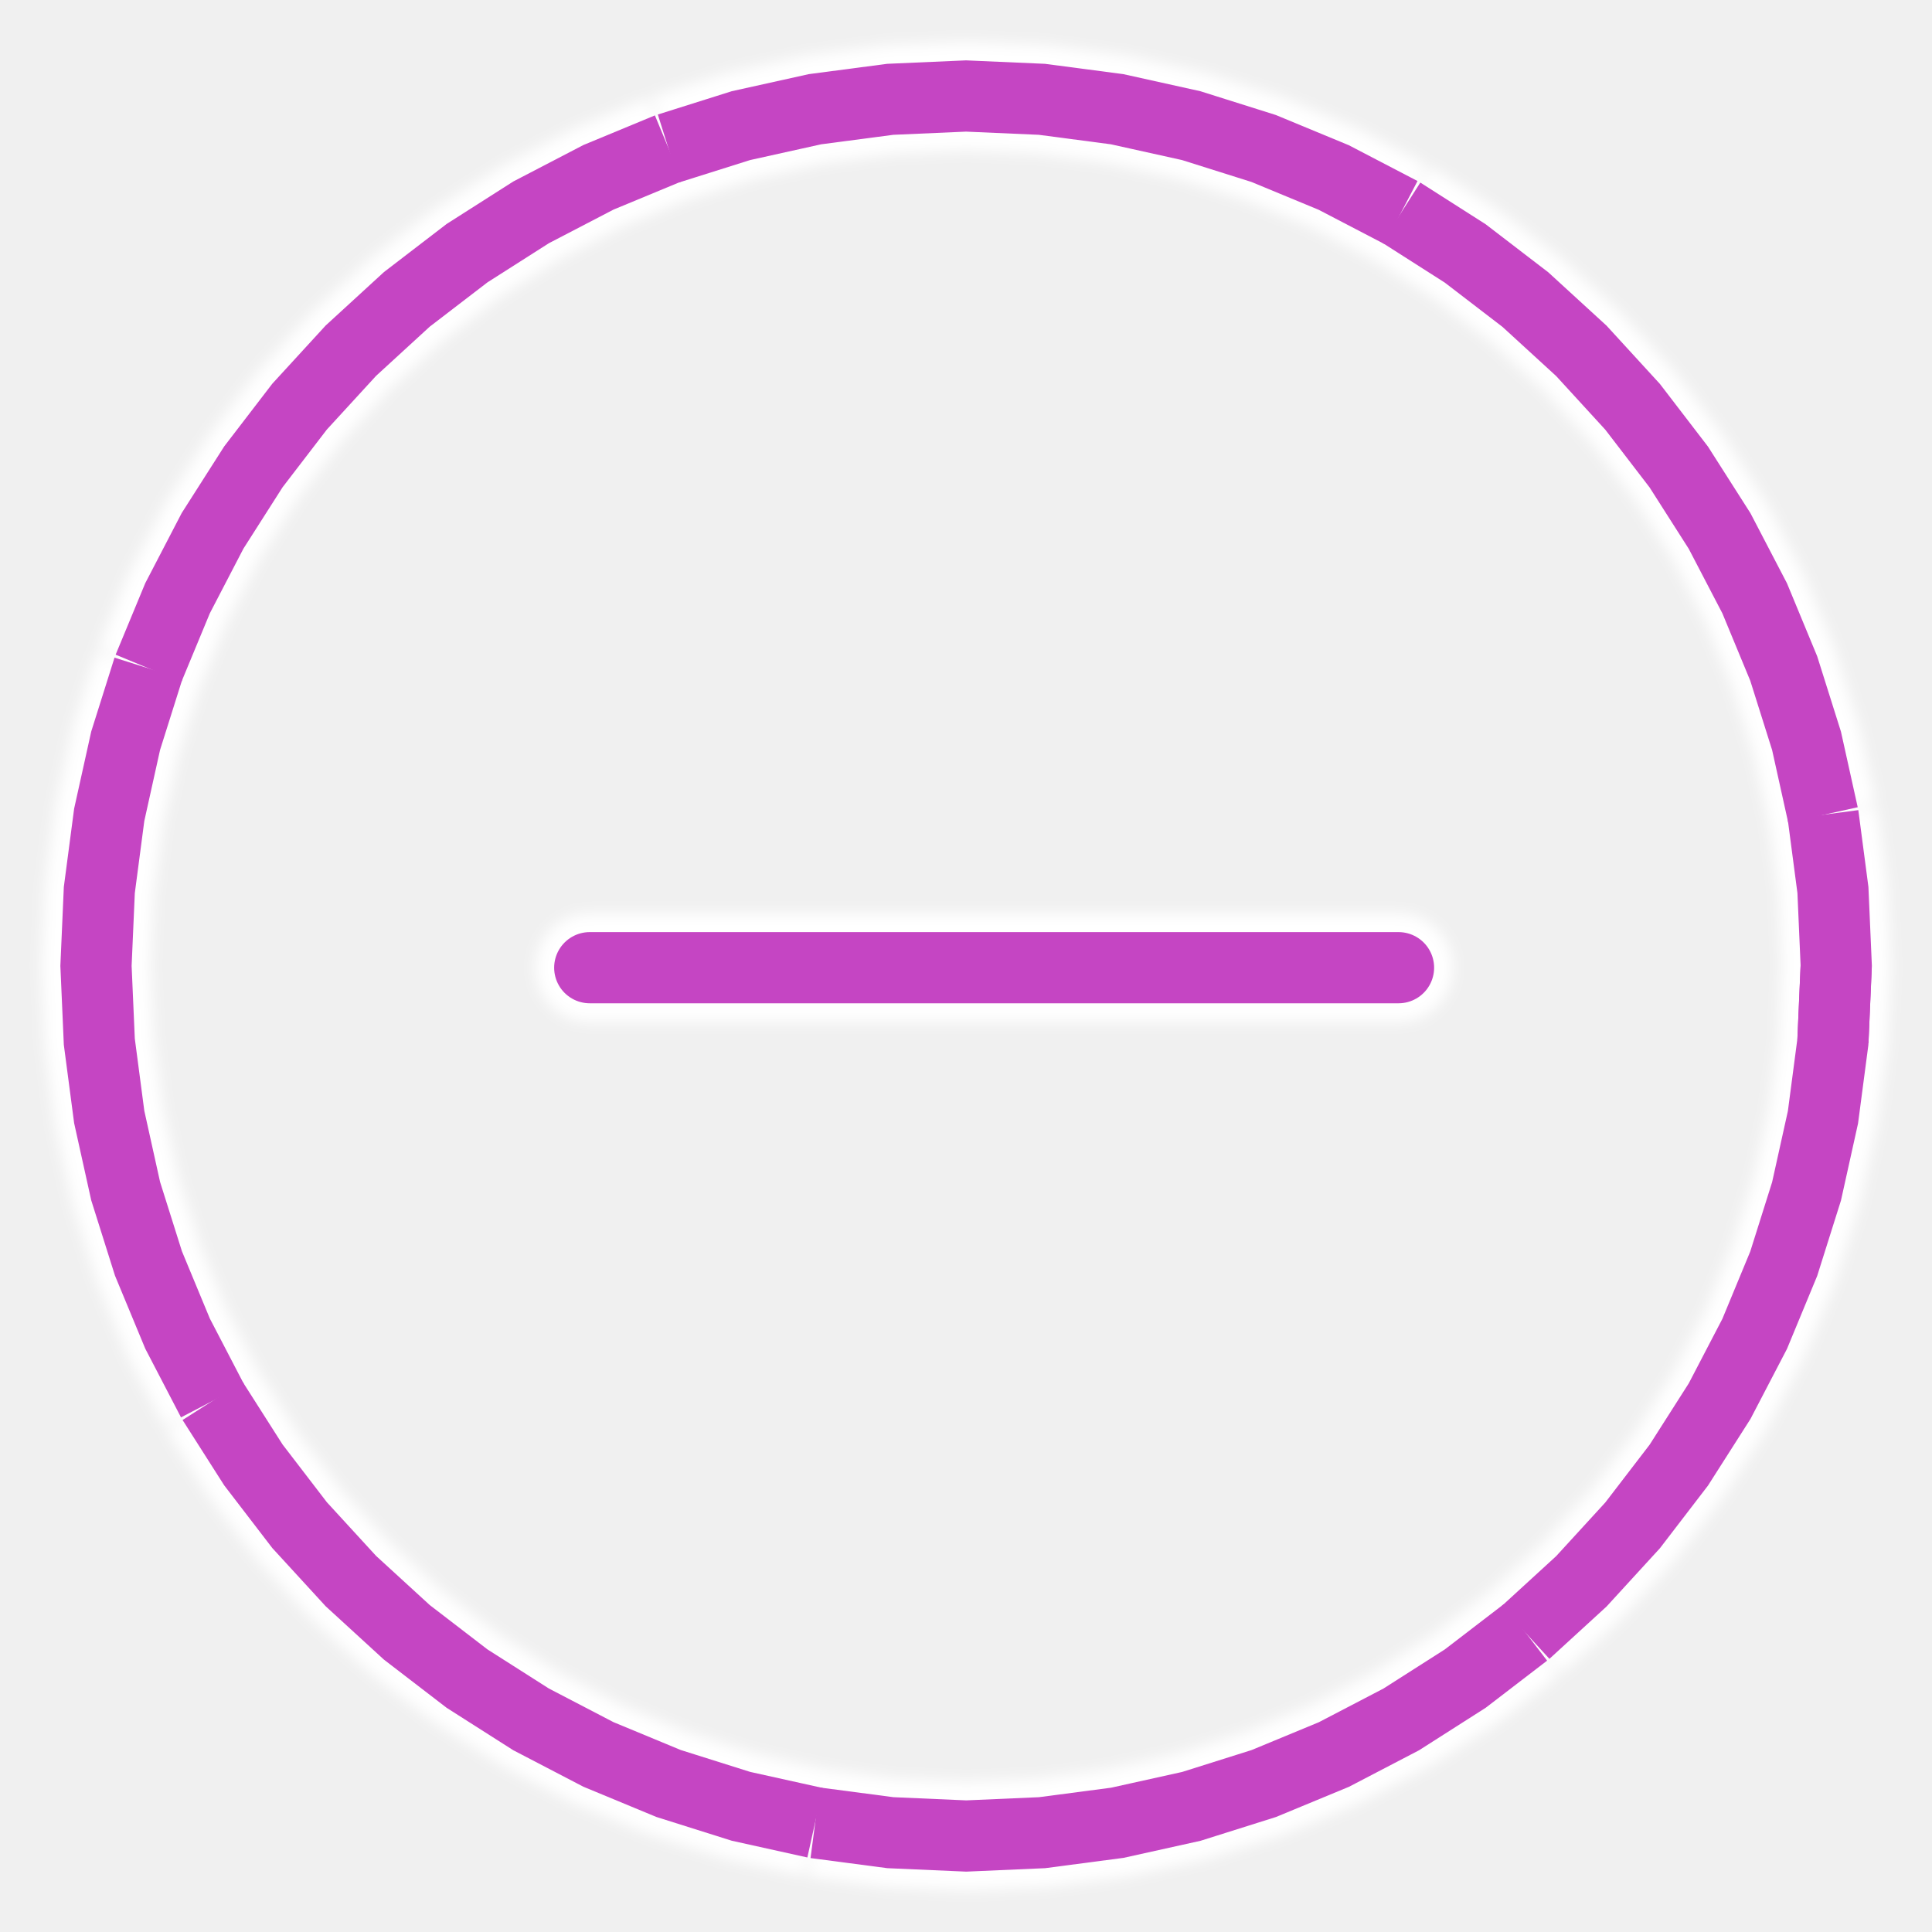
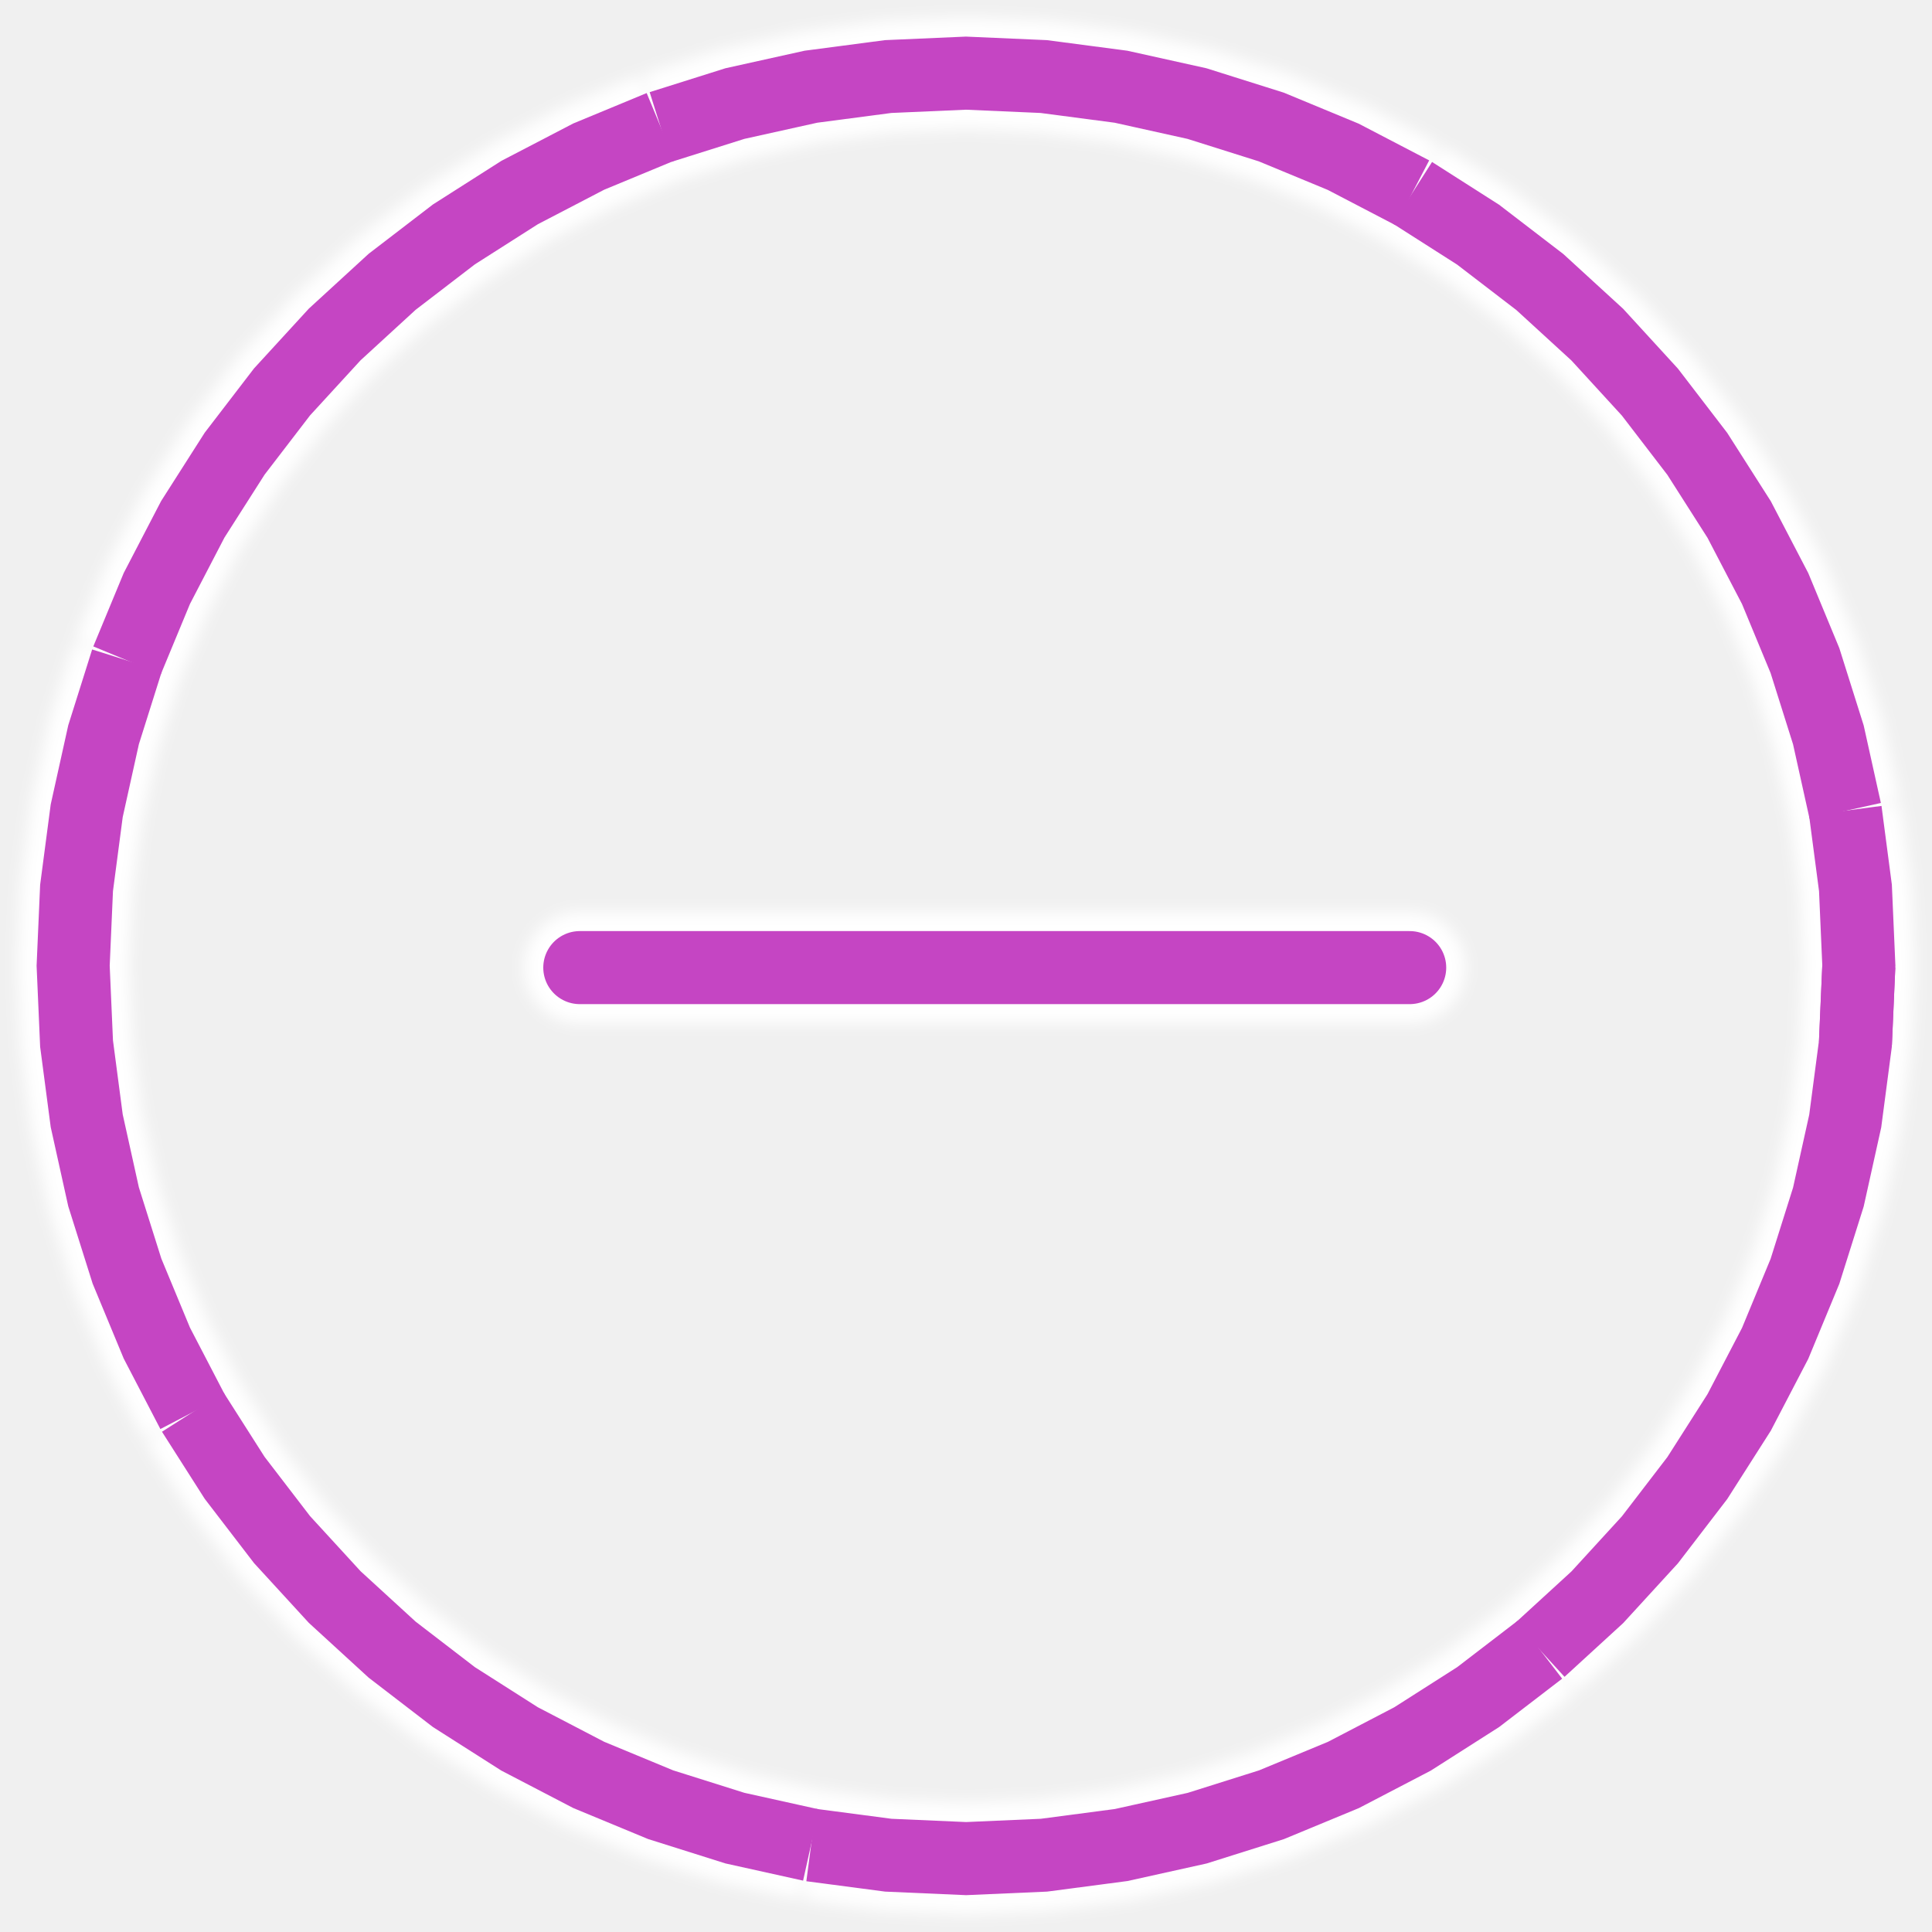
- <svg xmlns="http://www.w3.org/2000/svg" id="svg32" width="32" height="32" version="1.1" viewBox="0 0 32 32">
+ <svg xmlns="http://www.w3.org/2000/svg" id="svg32" width="33" height="32.996" version="1.1" viewBox="0 0 33 32.996">
  <defs id="defs148">
    <filter style="color-interpolation-filters:sRGB" id="filter12848" x="-0.041" y="-0.041" width="1.082" height="1.082">
      <feGaussianBlur stdDeviation="0.117" id="feGaussianBlur12850" />
    </filter>
  </defs>
-   <g id="g8463" style="stroke:#ffffff;stroke-opacity:1;stroke-width:1.8;stroke-dasharray:none;filter:url(#filter12848)" transform="translate(1.000004,0.9999999)">
-     <path id="path8445" d="M 22.164,15.028 H 8.768" style="fill:none;fill-opacity:1;stroke:#ffffff;stroke-width:1.8;stroke-linecap:round;stroke-dasharray:none;stroke-opacity:1" />
-     <path id="path8447" d="m 29.413,15.003 -0.055,1.256 -0.164,1.246 -0.272,1.227 -0.378,1.199 -0.481,1.162 -0.581,1.115 -0.676,1.06 -0.765,0.997 -0.849,0.927 -0.927,0.849" style="fill:none;fill-opacity:1;stroke:#ffffff;stroke-width:1.8;stroke-dasharray:none;stroke-opacity:1" />
-     <path id="path8449" d="m 24.266,26.038 -0.997,0.765 -1.06,0.676 -1.115,0.581 -1.162,0.481 -1.199,0.378 -1.227,0.272 -1.246,0.164 -1.256,0.055 -1.256,-0.055 -1.246,-0.164" style="fill:none;fill-opacity:1;stroke:#ffffff;stroke-width:1.8;stroke-dasharray:none;stroke-opacity:1" />
-     <path id="path8451" d="M 12.5,29.19 11.272,28.918 10.073,28.54 8.912,28.059 7.796,27.478 6.736,26.803 5.739,26.037 4.812,25.188 3.962,24.261 3.197,23.264 2.521,22.203" style="fill:none;fill-opacity:1;stroke:#ffffff;stroke-width:1.8;stroke-dasharray:none;stroke-opacity:1" />
-     <path id="path8453" d="M 2.521,22.204 1.941,21.089 1.459,19.927 1.081,18.728 0.809,17.5 0.645,16.254 l -0.055,-1.256 0.055,-1.256 0.164,-1.246 0.272,-1.227 0.378,-1.199" style="fill:none;fill-opacity:1;stroke:#ffffff;stroke-width:1.8;stroke-dasharray:none;stroke-opacity:1" />
-     <path id="path8455" d="M 1.46,10.069 1.941,8.908 2.521,7.792 3.197,6.732 3.962,5.735 4.812,4.808 5.739,3.958 6.736,3.193 7.797,2.517 8.912,1.937 10.073,1.456" style="fill:none;fill-opacity:1;stroke:#ffffff;stroke-width:1.8;stroke-dasharray:none;stroke-opacity:1" />
-     <path id="path8457" d="m 10.073,1.459 1.199,-0.378 1.227,-0.272 1.246,-0.164 1.256,-0.055 1.256,0.055 1.246,0.164 1.227,0.272 1.199,0.378 1.162,0.481 1.115,0.581" style="fill:none;fill-opacity:1;stroke:#ffffff;stroke-width:1.8;stroke-dasharray:none;stroke-opacity:1" />
-     <path id="path8459" d="m 22.208,2.521 1.06,0.676 0.997,0.765 0.927,0.849 0.849,0.927 0.765,0.997 0.676,1.06 0.581,1.115 0.481,1.162 0.378,1.199 0.272,1.227" style="fill:none;fill-opacity:1;stroke:#ffffff;stroke-width:1.8;stroke-dasharray:none;stroke-opacity:1" />
-     <path id="path8461" d="m 29.195,12.495 0.164,1.246 0.055,1.256 -0.055,1.256" style="fill:none;fill-opacity:1;stroke:#ffffff;stroke-width:1.8;stroke-dasharray:none;stroke-opacity:1" />
-   </g>
-   <g id="g9761" style="stroke:#c545c3;stroke-opacity:1" transform="translate(1.000005,0.9999999)">
-     <path id="path6" d="M 22.164,15.028 H 8.768" style="fill:none;fill-opacity:1;stroke:#c545c3;stroke-width:1.179;stroke-linecap:round;stroke-dasharray:none;stroke-opacity:1" />
-     <path id="path8" d="m 29.413,15.003 -0.055,1.256 -0.164,1.246 -0.272,1.227 -0.378,1.199 -0.481,1.162 -0.581,1.115 -0.676,1.06 -0.765,0.997 -0.849,0.927 -0.927,0.849" style="fill:none;fill-opacity:1;stroke:#c545c3;stroke-width:1.179;stroke-dasharray:none;stroke-opacity:1" />
-     <path id="path10" d="m 24.266,26.038 -0.997,0.765 -1.06,0.676 -1.115,0.581 -1.162,0.481 -1.199,0.378 -1.227,0.272 -1.246,0.164 -1.256,0.055 -1.256,-0.055 -1.246,-0.164" style="fill:none;fill-opacity:1;stroke:#c545c3;stroke-width:1.179;stroke-dasharray:none;stroke-opacity:1" />
-     <path id="path12" d="M 12.5,29.19 11.272,28.918 10.073,28.54 8.912,28.059 7.796,27.478 6.736,26.803 5.739,26.037 4.812,25.188 3.962,24.261 3.197,23.264 2.521,22.203" style="fill:none;fill-opacity:1;stroke:#c545c3;stroke-width:1.179;stroke-dasharray:none;stroke-opacity:1" />
-     <path id="path14" d="M 2.521,22.204 1.941,21.089 1.459,19.927 1.081,18.728 0.809,17.5 0.645,16.254 l -0.055,-1.256 0.055,-1.256 0.164,-1.246 0.272,-1.227 0.378,-1.199" style="fill:none;fill-opacity:1;stroke:#c545c3;stroke-width:1.179;stroke-dasharray:none;stroke-opacity:1" />
-     <path id="path16" d="M 1.46,10.069 1.941,8.908 2.521,7.792 3.197,6.732 3.962,5.735 4.812,4.808 5.739,3.958 6.736,3.193 7.797,2.517 8.912,1.937 10.073,1.456" style="fill:none;fill-opacity:1;stroke:#c545c3;stroke-width:1.179;stroke-dasharray:none;stroke-opacity:1" />
-     <path id="path18" d="m 10.073,1.459 1.199,-0.378 1.227,-0.272 1.246,-0.164 1.256,-0.055 1.256,0.055 1.246,0.164 1.227,0.272 1.199,0.378 1.162,0.481 1.115,0.581" style="fill:none;fill-opacity:1;stroke:#c545c3;stroke-width:1.179;stroke-dasharray:none;stroke-opacity:1" />
-     <path id="path20" d="m 22.208,2.521 1.06,0.676 0.997,0.765 0.927,0.849 0.849,0.927 0.765,0.997 0.676,1.06 0.581,1.115 0.481,1.162 0.378,1.199 0.272,1.227" style="fill:none;fill-opacity:1;stroke:#c545c3;stroke-width:1.179;stroke-dasharray:none;stroke-opacity:1" />
-     <path id="path22" d="m 29.195,12.495 0.164,1.246 0.055,1.256 -0.055,1.256" style="fill:none;fill-opacity:1;stroke:#c545c3;stroke-width:1.179;stroke-dasharray:none;stroke-opacity:1" />
+   <g id="g47" transform="matrix(1.058184,0,0,1.058184,-0.4330767,-0.4330775)">
+     <g id="g8463" style="stroke:#ffffff;stroke-width:1.8;stroke-dasharray:none;stroke-opacity:1;filter:url(#filter12848)" transform="translate(1.000004,0.9999999)">
+       <path id="path8445" d="M 22.164,15.028 H 8.768" style="fill:none;fill-opacity:1;stroke:#ffffff;stroke-width:1.8;stroke-linecap:round;stroke-dasharray:none;stroke-opacity:1" />
+       <path id="path8447" d="m 29.413,15.003 -0.055,1.256 -0.164,1.246 -0.272,1.227 -0.378,1.199 -0.481,1.162 -0.581,1.115 -0.676,1.06 -0.765,0.997 -0.849,0.927 -0.927,0.849" style="fill:none;fill-opacity:1;stroke:#ffffff;stroke-width:1.8;stroke-dasharray:none;stroke-opacity:1" />
+       <path id="path8449" d="m 24.266,26.038 -0.997,0.765 -1.06,0.676 -1.115,0.581 -1.162,0.481 -1.199,0.378 -1.227,0.272 -1.246,0.164 -1.256,0.055 -1.256,-0.055 -1.246,-0.164" style="fill:none;fill-opacity:1;stroke:#ffffff;stroke-width:1.8;stroke-dasharray:none;stroke-opacity:1" />
+       <path id="path8451" d="M 12.5,29.19 11.272,28.918 10.073,28.54 8.912,28.059 7.796,27.478 6.736,26.803 5.739,26.037 4.812,25.188 3.962,24.261 3.197,23.264 2.521,22.203" style="fill:none;fill-opacity:1;stroke:#ffffff;stroke-width:1.8;stroke-dasharray:none;stroke-opacity:1" />
+       <path id="path8453" d="M 2.521,22.204 1.941,21.089 1.459,19.927 1.081,18.728 0.809,17.5 0.645,16.254 l -0.055,-1.256 0.055,-1.256 0.164,-1.246 0.272,-1.227 0.378,-1.199" style="fill:none;fill-opacity:1;stroke:#ffffff;stroke-width:1.8;stroke-dasharray:none;stroke-opacity:1" />
+       <path id="path8455" d="M 1.46,10.069 1.941,8.908 2.521,7.792 3.197,6.732 3.962,5.735 4.812,4.808 5.739,3.958 6.736,3.193 7.797,2.517 8.912,1.937 10.073,1.456" style="fill:none;fill-opacity:1;stroke:#ffffff;stroke-width:1.8;stroke-dasharray:none;stroke-opacity:1" />
+       <path id="path8457" d="m 10.073,1.459 1.199,-0.378 1.227,-0.272 1.246,-0.164 1.256,-0.055 1.256,0.055 1.246,0.164 1.227,0.272 1.199,0.378 1.162,0.481 1.115,0.581" style="fill:none;fill-opacity:1;stroke:#ffffff;stroke-width:1.8;stroke-dasharray:none;stroke-opacity:1" />
+       <path id="path8459" d="m 22.208,2.521 1.06,0.676 0.997,0.765 0.927,0.849 0.849,0.927 0.765,0.997 0.676,1.06 0.581,1.115 0.481,1.162 0.378,1.199 0.272,1.227" style="fill:none;fill-opacity:1;stroke:#ffffff;stroke-width:1.8;stroke-dasharray:none;stroke-opacity:1" />
+       <path id="path8461" d="m 29.195,12.495 0.164,1.246 0.055,1.256 -0.055,1.256" style="fill:none;fill-opacity:1;stroke:#ffffff;stroke-width:1.8;stroke-dasharray:none;stroke-opacity:1" />
+     </g>
+     <g id="g9761" style="stroke:#c545c3;stroke-opacity:1" transform="translate(1.000005,0.9999999)">
+       <path id="path6" d="M 22.164,15.028 H 8.768" style="fill:none;fill-opacity:1;stroke:#c545c3;stroke-width:1.179;stroke-linecap:round;stroke-dasharray:none;stroke-opacity:1" />
+       <path id="path8" d="m 29.413,15.003 -0.055,1.256 -0.164,1.246 -0.272,1.227 -0.378,1.199 -0.481,1.162 -0.581,1.115 -0.676,1.06 -0.765,0.997 -0.849,0.927 -0.927,0.849" style="fill:none;fill-opacity:1;stroke:#c545c3;stroke-width:1.179;stroke-dasharray:none;stroke-opacity:1" />
+       <path id="path10" d="m 24.266,26.038 -0.997,0.765 -1.06,0.676 -1.115,0.581 -1.162,0.481 -1.199,0.378 -1.227,0.272 -1.246,0.164 -1.256,0.055 -1.256,-0.055 -1.246,-0.164" style="fill:none;fill-opacity:1;stroke:#c545c3;stroke-width:1.179;stroke-dasharray:none;stroke-opacity:1" />
+       <path id="path12" d="M 12.5,29.19 11.272,28.918 10.073,28.54 8.912,28.059 7.796,27.478 6.736,26.803 5.739,26.037 4.812,25.188 3.962,24.261 3.197,23.264 2.521,22.203" style="fill:none;fill-opacity:1;stroke:#c545c3;stroke-width:1.179;stroke-dasharray:none;stroke-opacity:1" />
+       <path id="path14" d="M 2.521,22.204 1.941,21.089 1.459,19.927 1.081,18.728 0.809,17.5 0.645,16.254 l -0.055,-1.256 0.055,-1.256 0.164,-1.246 0.272,-1.227 0.378,-1.199" style="fill:none;fill-opacity:1;stroke:#c545c3;stroke-width:1.179;stroke-dasharray:none;stroke-opacity:1" />
+       <path id="path16" d="M 1.46,10.069 1.941,8.908 2.521,7.792 3.197,6.732 3.962,5.735 4.812,4.808 5.739,3.958 6.736,3.193 7.797,2.517 8.912,1.937 10.073,1.456" style="fill:none;fill-opacity:1;stroke:#c545c3;stroke-width:1.179;stroke-dasharray:none;stroke-opacity:1" />
+       <path id="path18" d="m 10.073,1.459 1.199,-0.378 1.227,-0.272 1.246,-0.164 1.256,-0.055 1.256,0.055 1.246,0.164 1.227,0.272 1.199,0.378 1.162,0.481 1.115,0.581" style="fill:none;fill-opacity:1;stroke:#c545c3;stroke-width:1.179;stroke-dasharray:none;stroke-opacity:1" />
+       <path id="path20" d="m 22.208,2.521 1.06,0.676 0.997,0.765 0.927,0.849 0.849,0.927 0.765,0.997 0.676,1.06 0.581,1.115 0.481,1.162 0.378,1.199 0.272,1.227" style="fill:none;fill-opacity:1;stroke:#c545c3;stroke-width:1.179;stroke-dasharray:none;stroke-opacity:1" />
+       <path id="path22" d="m 29.195,12.495 0.164,1.246 0.055,1.256 -0.055,1.256" style="fill:none;fill-opacity:1;stroke:#c545c3;stroke-width:1.179;stroke-dasharray:none;stroke-opacity:1" />
+     </g>
  </g>
</svg>
